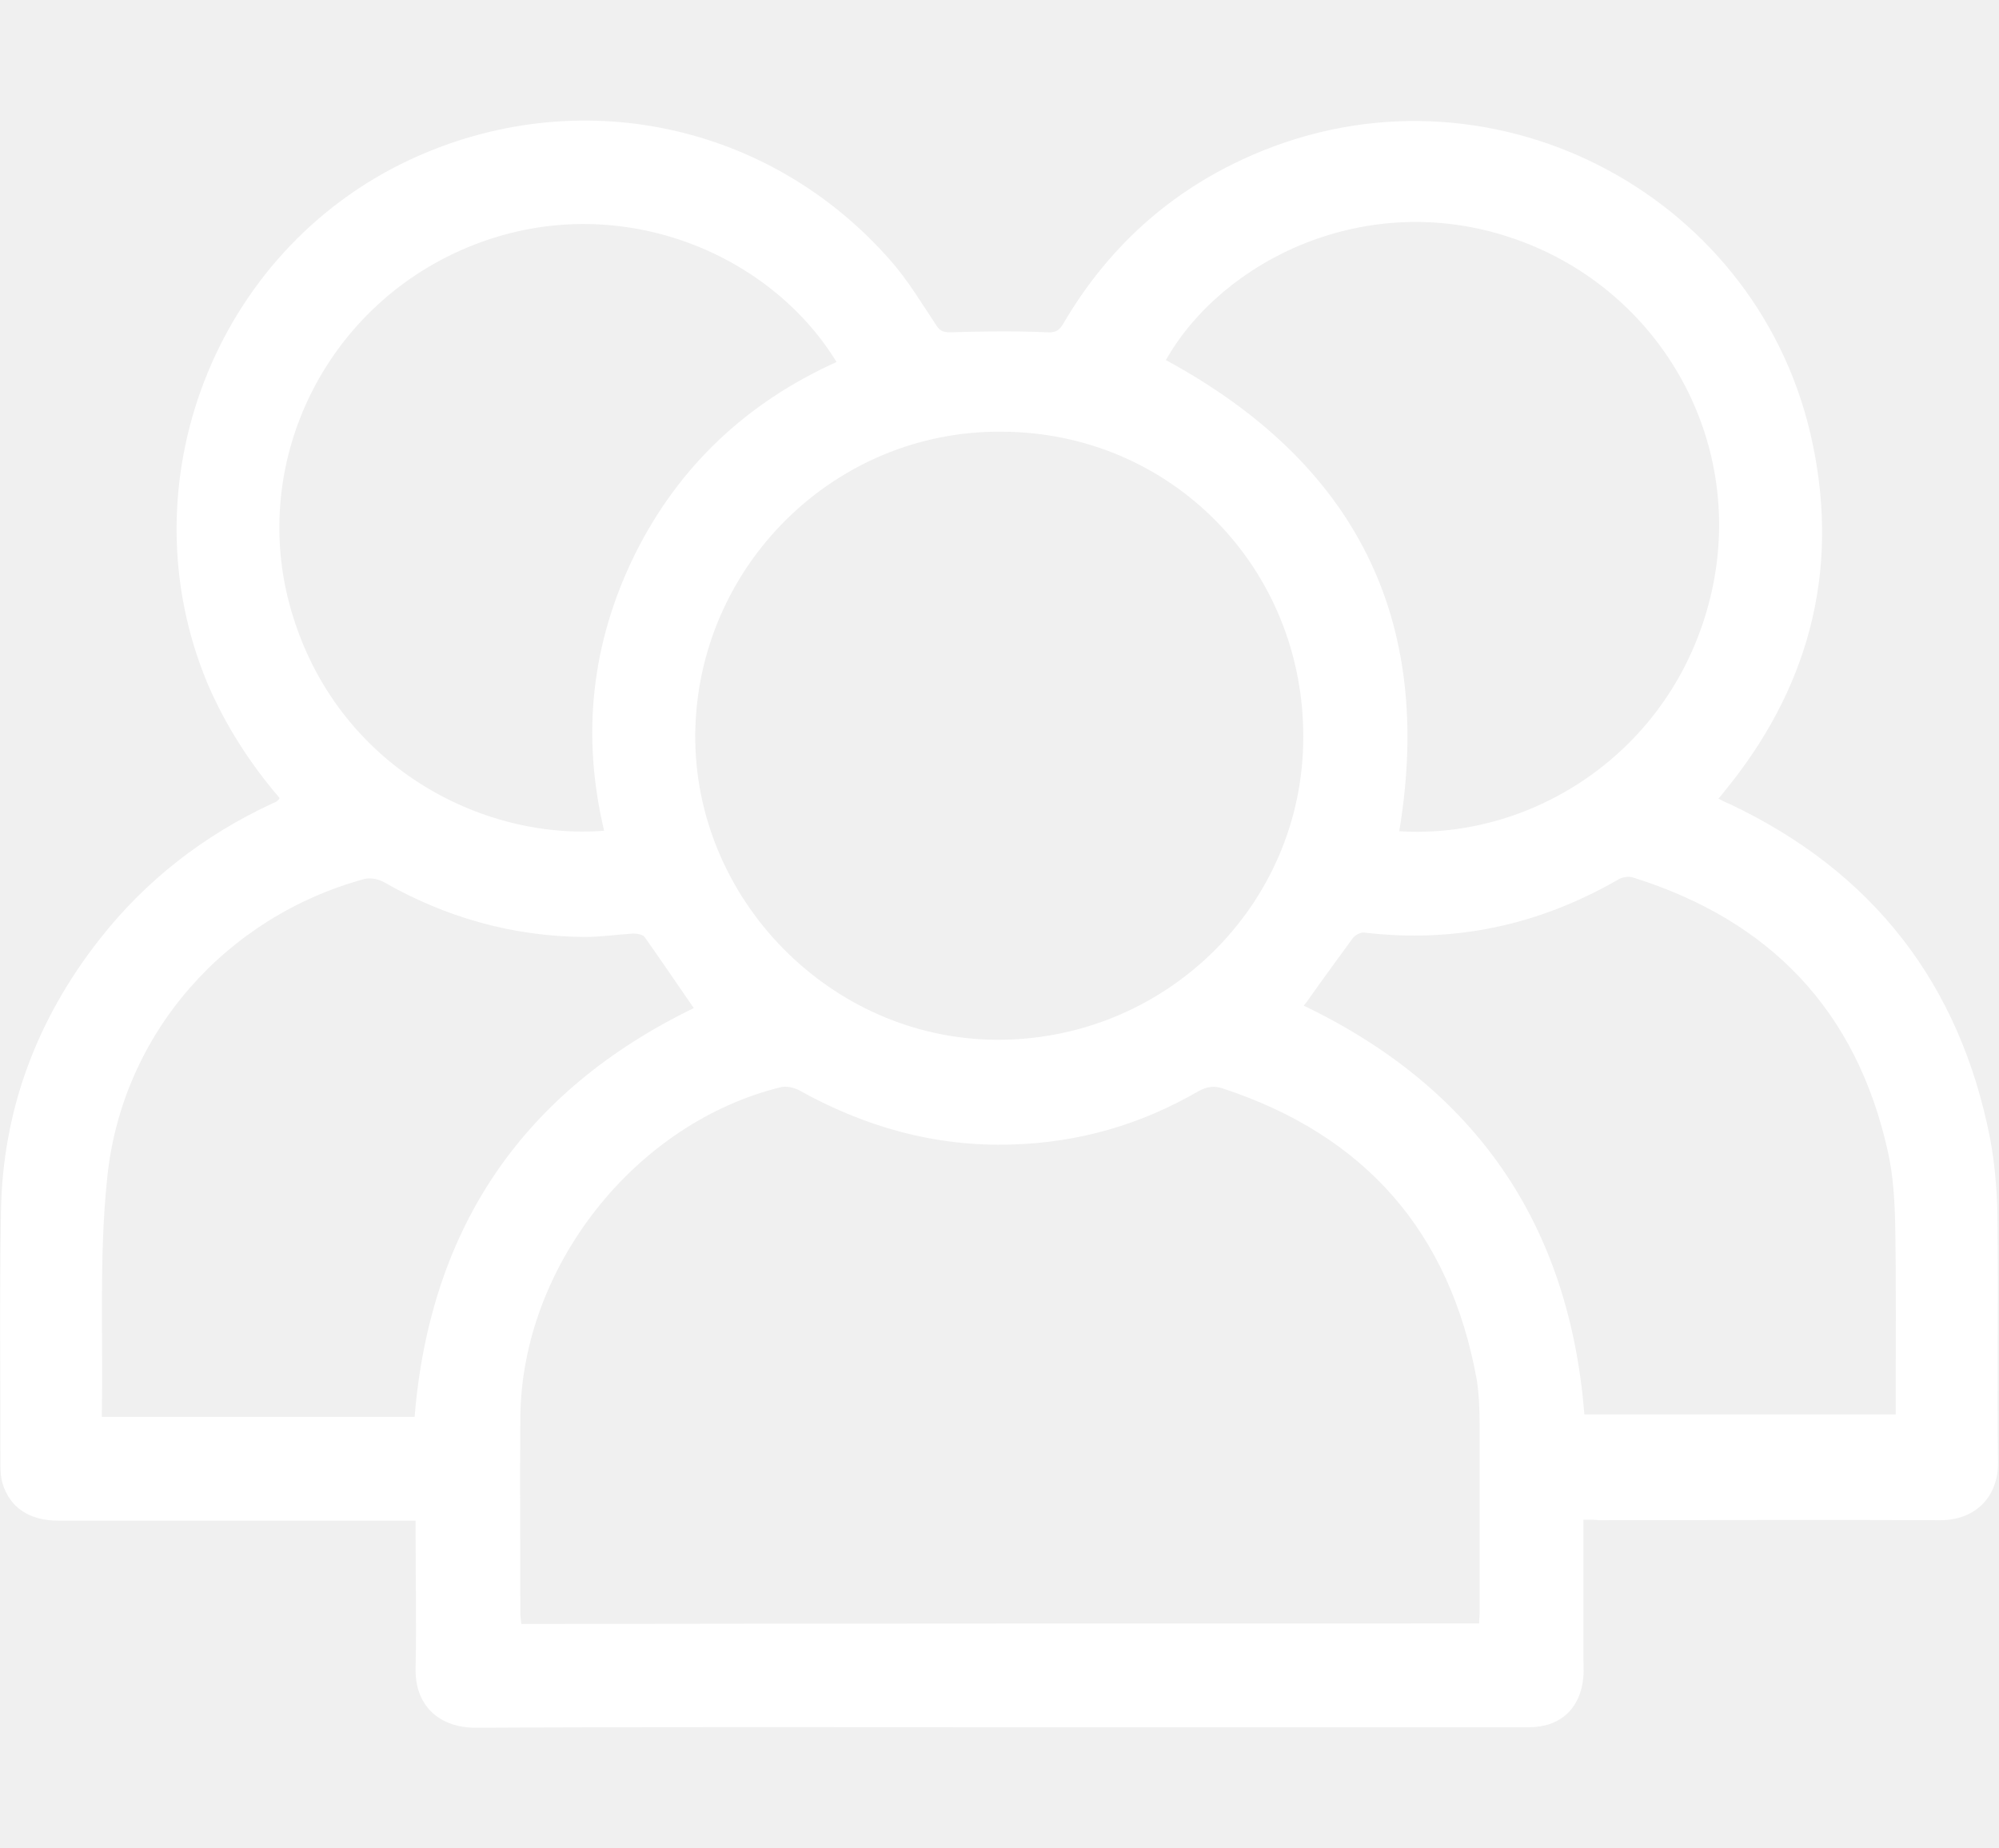
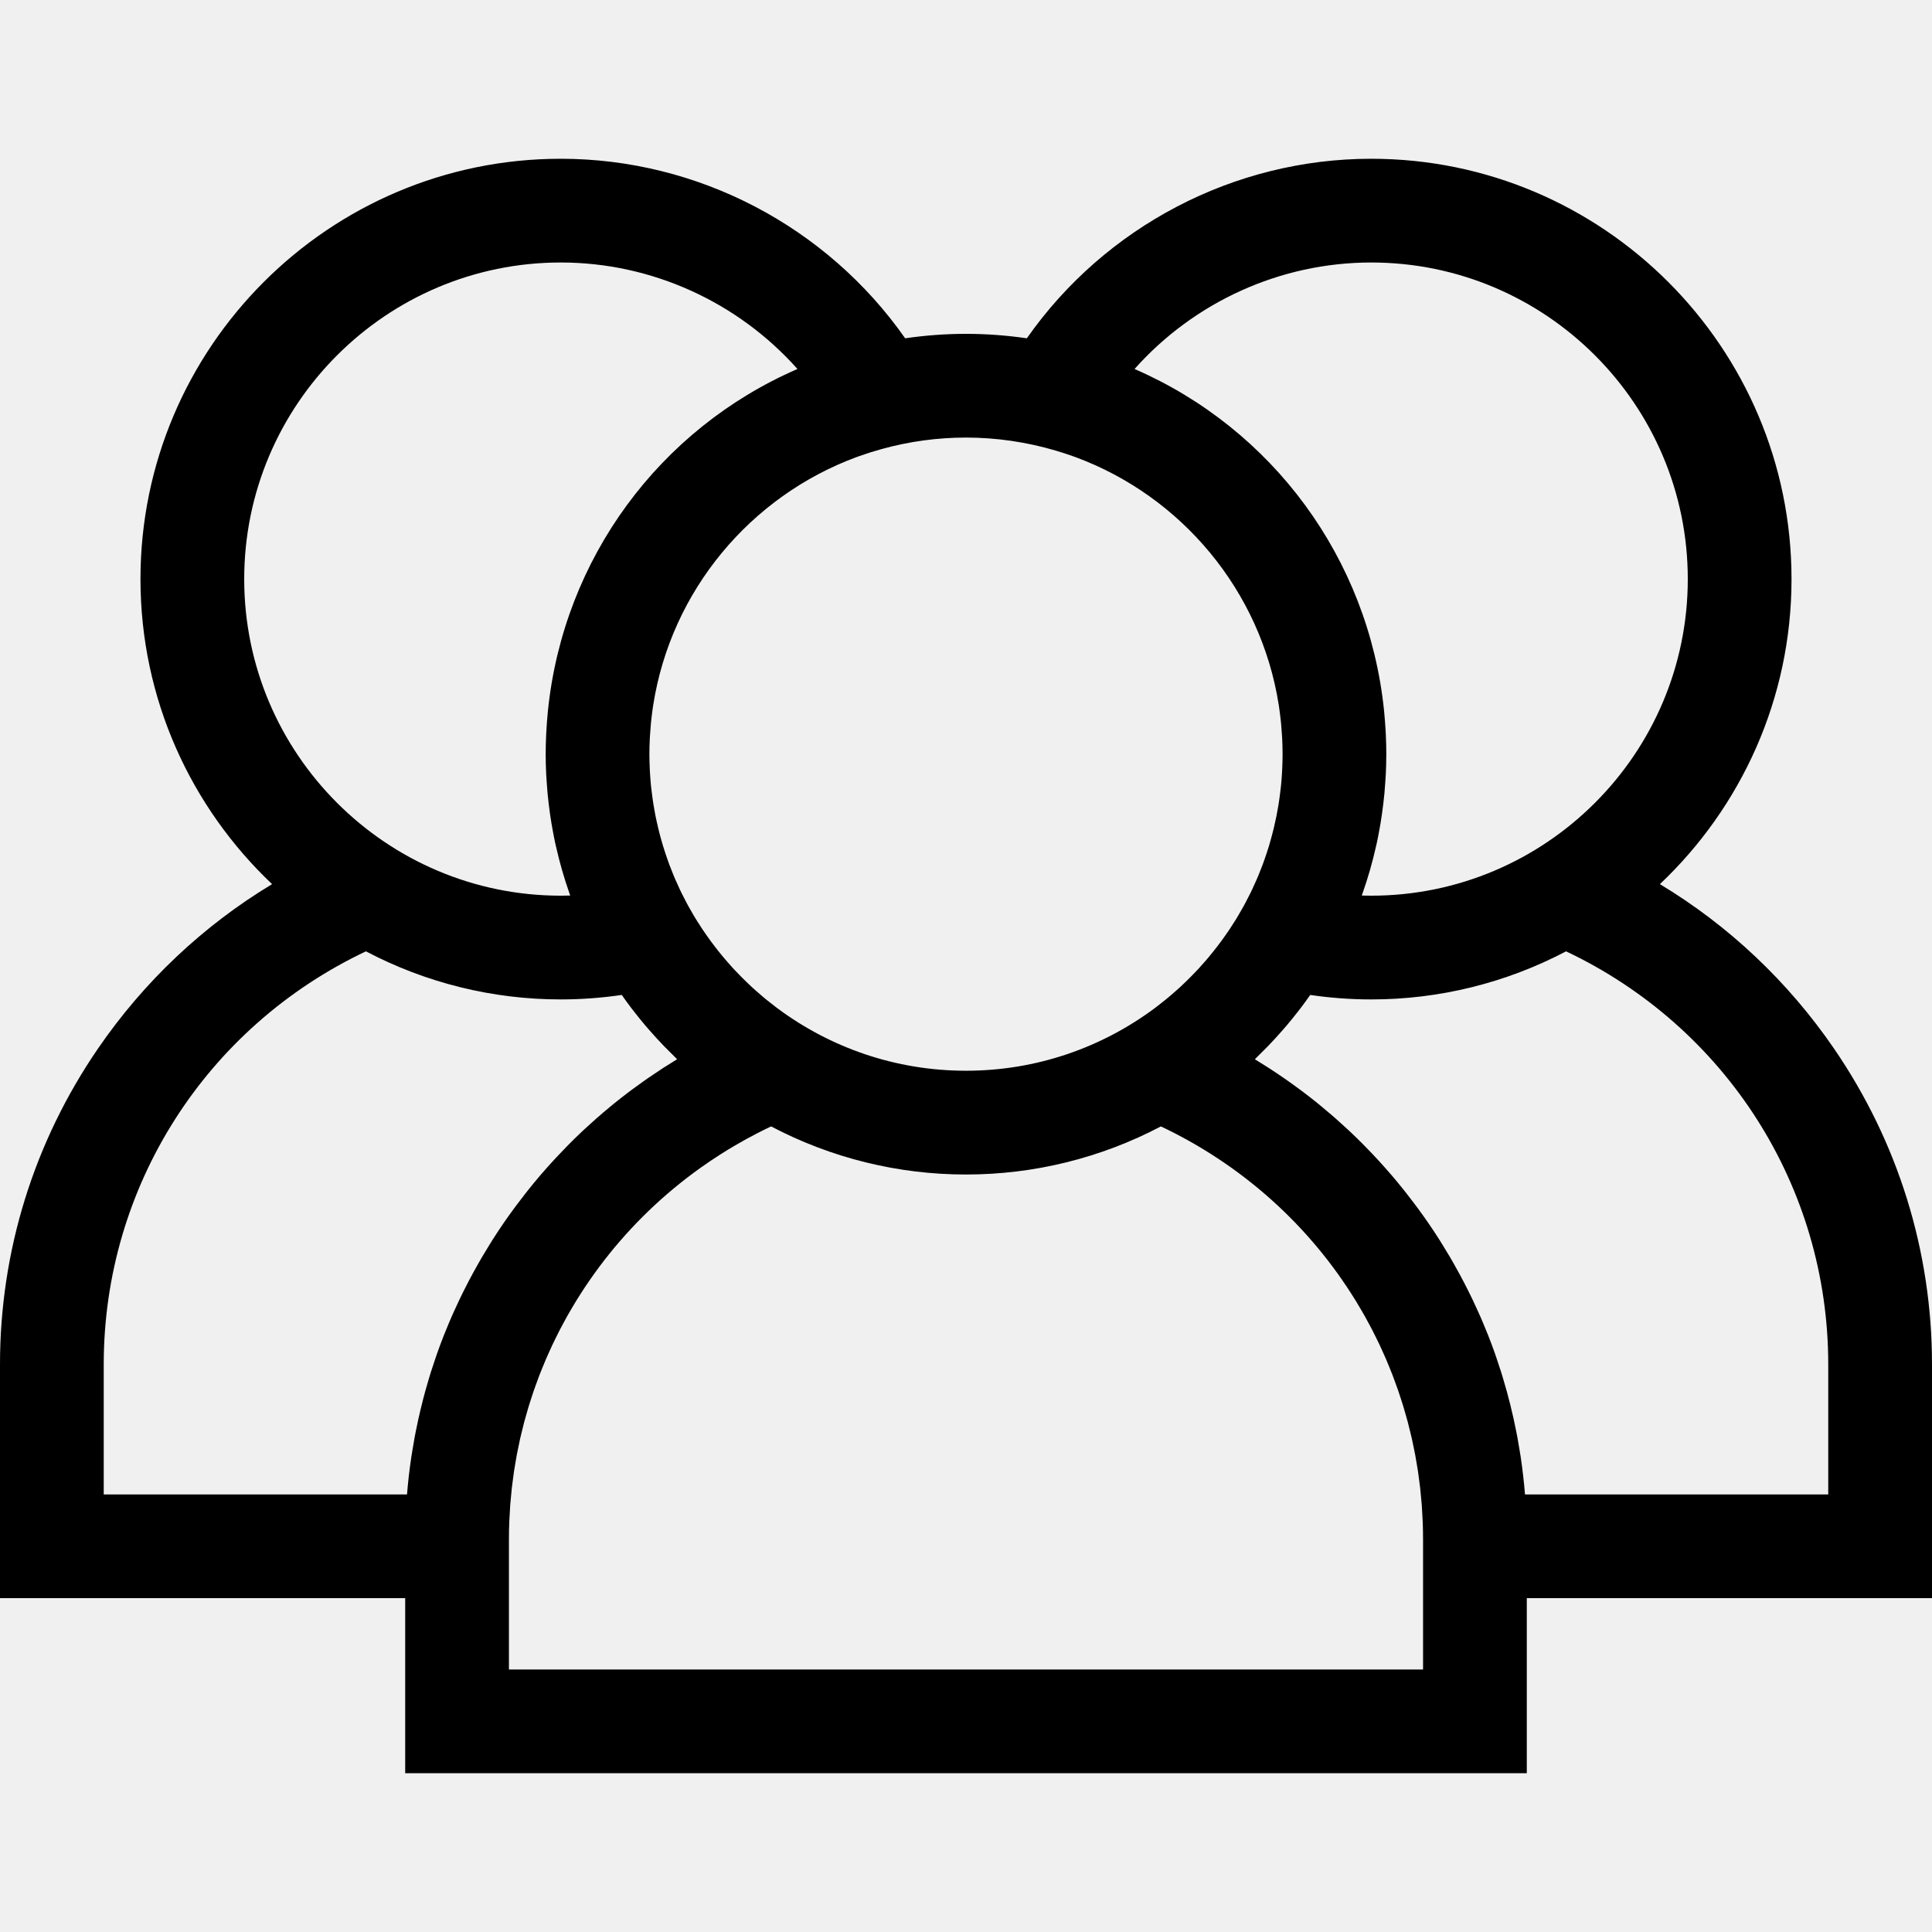
- <svg xmlns="http://www.w3.org/2000/svg" version="1.1" id="Layer_1" x="0px" y="0px" viewBox="0 0 410.3 379.2" style="enable-background:new 0 0 410.3 379.2;" xml:space="preserve">
-   <style type="text/css">
- 	.st0{fill:#FFFFFF;}
- </style>
-   <g>
-     <path class="st0" d="M325,311.9c0,9.7,0,19.1,0,28.6c0,1.2,0.1,2.3,0,3.5c-0.5,6.6-4.7,10.5-11.2,10.5c-34.8,0-69.7,0-104.5,0   c-37.2,0-74.5-0.1-111.7,0.1c-7.2,0-12.5-4.3-12.3-12.3c0.2-9.1,0-18.2,0-27.2c0-0.9,0-1.8,0-3c-1.1,0-2.1,0-3.1,0   c-23.4,0-46.8,0-70.2,0c-6,0-10-2.7-11.5-7.7c-0.3-1.1-0.4-2.3-0.4-3.4c0-17.4-0.2-34.8,0.1-52.2c0.3-21,7.4-39.7,20.3-56.1   c9.5-12.1,21.4-21.3,35.4-27.8c0.4-0.2,0.8-0.3,1.1-0.6c0.1-0.1,0.2-0.2,0.4-0.5c-6.1-7.1-11.1-14.9-14.8-23.5   C25.5,99.4,44.1,51.5,84.1,32.8c34.3-16,73.9-7.7,98.8,20.8c3.5,4,6.3,8.7,9.3,13.2c0.7,1.1,1.4,1.4,2.8,1.4   c6.6-0.2,13.3-0.3,19.9,0c1.8,0.1,2.5-0.4,3.3-1.7c9.7-16.6,23.5-28.6,41.3-35.7c48-19.2,102.2,9.8,112.6,60.5   c5.5,26.6-1.1,50.4-18.3,71.3c-0.3,0.4-0.6,0.8-1.1,1.3c0.8,0.4,1.5,0.8,2.3,1.1c29.4,13.9,47.3,36.9,53.5,68.8   c1.1,5.9,1.5,12.1,1.5,18.1c0.2,16.1-0.1,32.2,0.1,48.2c0.1,7.3-4.9,12-12,11.9c-23.3-0.1-46.7,0-70,0   C327.4,311.9,326.4,311.9,325,311.9z M303.6,333.2c0-0.9,0.1-1.6,0.1-2.2c0-12.7,0-25.5,0-38.2c0-3.2-0.1-6.5-0.6-9.7   c-5.5-30.2-22.9-50.1-52.1-59.7c-1.8-0.6-3.2-0.4-4.9,0.5c-11.9,6.9-24.6,10.6-38.4,11c-15.7,0.5-30.2-3.6-43.8-11.2   c-1-0.5-2.4-0.8-3.5-0.6c-30,7.3-53.4,36.9-53.6,67.9c-0.1,13.3,0,26.7,0,40c0,0.7,0.1,1.4,0.2,2.3   C172.4,333.2,237.8,333.2,303.6,333.2z M205.6,88.6c-34.3-0.3-62.5,27.6-62.9,62c-0.3,33.9,27.7,62.5,61.6,62.8   c34.7,0.3,63.2-27.5,63.2-62.1C267.6,116.6,240.4,88.7,205.6,88.6z M171.7,74.3c-13.8-22.6-45-35.5-74.3-24.1   c-30.2,11.7-46.6,44.4-37.6,75.2c9.3,31.8,39,47.1,64.2,45.1c-4.7-19.7-2.6-38.6,6.3-56.7C139.3,95.7,153.3,82.6,171.7,74.3z    M239.3,73.9c38.7,21,55.2,52.9,47.9,96.7c28.1,1.8,57.1-17.2,64.2-49.5c6.9-31.6-11.4-62.5-41.5-72.4   C280.4,38.9,251,53.3,239.3,73.9z M20.9,290.8c21.8,0,43,0,64.2,0c3.2-39.1,22.5-67,57.3-83.9c-3.4-4.9-6.7-9.8-10.1-14.6   c-0.4-0.5-1.5-0.7-2.3-0.7c-3.3,0.2-6.6,0.7-10,0.7c-14.8-0.1-28.5-4-41.3-11.3c-1.1-0.6-2.7-0.9-3.9-0.6   c-28.3,7.7-49.8,31.6-52.8,61.4C20.3,258,21.2,274.3,20.9,290.8z M325.2,290.3c21.3,0,42.5,0,63.9,0c0-1.1,0-2,0-2.9   c0-11.9,0.1-23.8-0.1-35.7c-0.1-5.1-0.4-10.4-1.5-15.3c-6.4-29-24.2-47.5-52.3-56.3c-0.9-0.3-2.3-0.1-3.2,0.5   c-16.2,9.3-33.5,13-52,10.8c-0.7-0.1-1.8,0.5-2.3,1.1c-3,4.1-6,8.2-8.9,12.3c-0.4,0.6-0.8,1.1-1.2,1.6   C303,223.4,322.1,251.4,325.2,290.3z" />
-   </g>
+ <svg xmlns="http://www.w3.org/2000/svg" viewBox="0 0 372.483 372.483">
+   <path d="M372.482 263.045c0-21.796-6.527-42.842-18.877-60.863-8.883-12.962-20.322-23.726-33.578-31.725 15.607-14.78 25.372-35.67 25.372-58.811 0-44.684-36.354-81.038-81.037-81.038-26.496 0-51.316 13.104-66.392 34.615-3.831-.558-7.745-.859-11.729-.859s-7.897.302-11.728.859c-15.077-21.511-39.897-34.615-66.392-34.615-44.684 0-81.038 36.354-81.038 81.038 0 23.141 9.765 44.031 25.373 58.811-13.257 7.998-24.696 18.763-33.578 31.724C6.528 220.203 0 241.249 0 263.045v45.075h78.121v33.755h216.242V308.12h78.12v-45.075h-.001zM264.362 50.609c33.656 0 61.037 27.381 61.037 61.038s-27.381 61.038-61.037 61.038c-.603 0-1.206-.009-1.81-.027.046-.128.084-.259.129-.387a80.237 80.237 0 002.608-9.087c.049-.22.105-.438.152-.659.181-.836.34-1.68.495-2.526.073-.4.148-.799.215-1.2a81.406 81.406 0 00.547-3.862c.079-.672.156-1.345.219-2.022.064-.691.112-1.383.158-2.076.036-.546.081-1.09.106-1.639.055-1.177.086-2.356.09-3.536 0-.087.007-.172.007-.26 0-.047-.004-.094-.004-.141a82.586 82.586 0 00-.091-3.597c-.016-.347-.037-.693-.057-1.039a83.979 83.979 0 00-.231-3.03c-.022-.228-.04-.456-.063-.683-3.022-29.209-21.475-54.21-48.095-65.774 11.471-12.887 28.063-20.531 45.625-20.531zm-99.24 37.522c.195-.071.392-.138.587-.208a58.805 58.805 0 014.273-1.347 60.923 60.923 0 0116.257-2.216 61.173 61.173 0 0117.3 2.516 61.303 61.303 0 013.247 1.055c.189.067.378.131.566.2 20.413 7.549 35.718 25.716 39.182 47.763l.079.53c.111.747.204 1.5.287 2.255.03.278.062.555.089.834.066.689.115 1.383.159 2.079.018.298.043.595.057.894.042.889.065 1.783.068 2.682 0 .078.005.154.005.232l-.002.109c-.002.87-.028 1.734-.066 2.595-.012.271-.024.542-.04.812-.047.832-.109 1.66-.189 2.482-.031.318-.073.635-.109.952a63.987 63.987 0 01-.203 1.591c-.058.411-.116.823-.182 1.232a60.171 60.171 0 01-.907 4.486 61.492 61.492 0 01-.637 2.42c-.091.319-.176.64-.272.956-.139.46-.289.916-.438 1.372-.12.365-.243.728-.37 1.09-.144.411-.286.823-.438 1.231-.259.693-.531 1.38-.814 2.061-.126.304-.26.605-.391.908a59.694 59.694 0 01-.765 1.689l-.093.198c-.095.198-.189.397-.286.595a58.174 58.174 0 01-.92 1.793c-.123.23-.242.463-.368.692a61.358 61.358 0 01-1.098 1.909c-.146.244-.29.489-.439.73-.4.649-.811 1.291-1.234 1.923-.263.393-.538.778-.81 1.165-.231.328-.461.657-.698.98a62.132 62.132 0 01-1.592 2.074c-.336.42-.675.838-1.021 1.249-.215.255-.436.505-.655.756-.36.413-.719.827-1.089 1.23-.22.239-.448.469-.672.705a62.432 62.432 0 01-1.846 1.865c-.373.361-.744.723-1.126 1.074-.264.243-.535.479-.804.718a60.414 60.414 0 01-2.017 1.718c-.543.442-1.093.875-1.652 1.299-.152.115-.302.232-.455.346-10.16 7.553-22.736 12.03-36.34 12.03-13.605 0-26.183-4.478-36.343-12.033-.15-.112-.297-.227-.446-.34a59.826 59.826 0 01-1.659-1.305c-.229-.187-.458-.374-.684-.564a63.729 63.729 0 01-1.333-1.155c-.267-.238-.537-.472-.8-.714-.383-.352-.755-.715-1.129-1.076a61.645 61.645 0 01-1.852-1.871c-.221-.233-.447-.46-.664-.696-.371-.404-.73-.819-1.09-1.232-.219-.251-.439-.5-.654-.755a63.823 63.823 0 01-1.676-2.081c-.317-.41-.63-.823-.937-1.241-.237-.324-.468-.654-.699-.983-.272-.386-.546-.77-.808-1.162a60.8 60.8 0 01-1.239-1.93c-.147-.239-.289-.48-.433-.721a60.982 60.982 0 01-1.089-1.892c-.129-.235-.251-.474-.378-.71a62.075 62.075 0 01-.922-1.798c-.106-.215-.209-.432-.312-.648l-.046-.099a60.047 60.047 0 01-.801-1.769c-.123-.283-.248-.565-.366-.849a61.796 61.796 0 01-.832-2.106c-.143-.382-.275-.768-.41-1.153a59.594 59.594 0 01-.404-1.192c-.141-.432-.283-.864-.415-1.298a59.234 59.234 0 01-.558-1.959c-.123-.461-.234-.926-.347-1.39a58.13 58.13 0 01-.254-1.097c-.1-.45-.201-.899-.291-1.351a59.653 59.653 0 01-.38-2.124c-.062-.384-.116-.769-.171-1.153a60.374 60.374 0 01-.219-1.715c-.032-.283-.069-.566-.098-.849a60.987 60.987 0 01-.194-2.544c-.014-.245-.025-.49-.036-.735a60.986 60.986 0 01-.07-2.745c0-.986.028-1.965.075-2.94.013-.265.035-.528.05-.792.044-.732.097-1.462.167-2.188.024-.253.053-.505.08-.757.086-.786.183-1.568.299-2.345.022-.151.044-.303.068-.454 3.453-22.06 18.761-40.239 39.182-47.793zM47.083 111.647c0-33.656 27.381-61.038 61.038-61.038 17.563 0 34.154 7.645 45.625 20.529-26.629 11.568-45.086 36.581-48.099 65.802-.021.198-.036.397-.055.596a81.183 81.183 0 00-.239 3.137c-.018.32-.038.639-.053.96a82.727 82.727 0 00-.096 3.77c0 1.276.037 2.549.097 3.821.024.512.066 1.019.099 1.528.049.732.099 1.464.167 2.194.06.649.134 1.294.21 1.939a78.833 78.833 0 00.547 3.878c.073.433.153.865.232 1.297.15.816.303 1.63.477 2.437.058.266.124.53.184.795a80.085 80.085 0 002.526 8.81c.064.185.12.372.185.556-.603.018-1.207.027-1.809.027-33.655-.001-61.036-27.382-61.036-61.038zm47.805 127.501c-.22.347-.43.7-.646 1.049-.457.738-.91 1.478-1.348 2.225-.245.417-.481.837-.719 1.257a106.539 106.539 0 00-1.865 3.416c-.364.697-.719 1.398-1.067 2.101-.219.442-.437.883-.649 1.327-.354.741-.695 1.488-1.032 2.236-.183.407-.371.811-.548 1.22-.39.896-.762 1.799-1.127 2.705-.107.265-.221.527-.325.792a106.116 106.116 0 00-1.326 3.553c-.096.273-.182.549-.277.822-.316.918-.624 1.839-.915 2.764-.133.425-.256.852-.384 1.278-.235.784-.466 1.569-.683 2.359-.129.47-.252.941-.375 1.413a98.632 98.632 0 00-.568 2.281 107.844 107.844 0 00-.822 3.776c-.093.467-.189.934-.276 1.403-.157.846-.298 1.696-.435 2.547-.064.4-.135.798-.195 1.198a107.15 107.15 0 00-.497 3.762l-.004.045c-.129 1.145-.24 2.292-.333 3.443H20v-25.075c0-34.258 19.694-65.013 50.548-79.631a80.517 80.517 0 0037.572 9.271c3.92 0 7.852-.29 11.754-.864a82.73 82.73 0 001.866 2.567c.216.283.44.559.66.839a80.733             80.733 0 001.935 2.39c.271.321.549.635.825.952a80.407 80.407 0 002.92 3.181 84.246 84.246 0 001.793 1.794c.228.221.443.455.673.674-.869.525-1.73 1.063-2.583 1.612-.139.089-.275.183-.413.273-.853.554-1.697 1.12-2.533 1.697-.289.2-.577.402-.865.604-.745.525-1.482 1.059-2.213 1.602-.231.172-.465.34-.694.514-.93.703-1.849 1.419-2.756 2.151-.198.16-.392.325-.59.487a105.209 105.209 0 00-2.961 2.515 110.57 110.57 0 00-2.096 1.896c-.18.167-.364.331-.543.5a106.62 106.62 0 00-2.506 2.438c-.214.215-.423.434-.635.65-.63.643-1.253 1.293-1.868 1.952-.244.262-.488.524-.73.789-.692.756-1.374 1.522-2.045 2.299-.105.122-.214.24-.319.363-.765.893-1.513 1.803-2.251 2.722-.206.256-.407.516-.61.775-.555.705-1.102 1.417-1.64 2.136-.208.278-.417.554-.622.834a111.81 111.81 0 00-2.074 2.913 107.357 107.357 0 00-2.111 3.208zm3.233 82.728V296.801c0-1.11.021-2.216.062-3.319.013-.363.042-.723.06-1.085.036-.736.07-1.473.124-2.206.033-.445.083-.886.123-1.33.058-.646.11-1.293.182-1.935.053-.47.122-.937.182-1.406.078-.611.151-1.223.241-1.831.073-.484.161-.964.241-1.446.098-.586.189-1.174.299-1.757.093-.493.201-.981.302-1.472.116-.566.227-1.134.354-1.696.112-.496.24-.987.36-1.481.135-.55.264-1.103.409-1.65.132-.497.278-.989.418-1.482.152-.537.3-1.075.462-1.608.151-.496.317-.988.476-1.481.17-.523.335-1.047.514-1.566.17-.491.353-.978.531-1.465.188-.514.372-1.03.569-1.54.188-.485.388-.964.583-1.446.205-.503.407-1.009.621-1.508.207-.481.425-.957.64-1.433.221-.491.44-.984.67-1.47.225-.475.461-.944.694-1.415.238-.48.473-.961.719-1.436.243-.468.496-.93.747-1.393.254-.469.505-.938.767-1.402.26-.46.53-.913.797-1.368.27-.458.538-.917.817-1.371.277-.451.563-.895.848-1.341.286-.447.57-.894.864-1.336s.596-.878.898-1.314c.301-.435.601-.87.909-1.3.31-.432.629-.858.948-1.285.316-.423.631-.846.954-1.263.326-.421.66-.836.994-1.252.331-.412.663-.823 1.001-1.229a92.08 92.08 0 011.037-1.213c.347-.401.695-.802 1.05-1.198.355-.396.718-.786 1.08-1.176.362-.389.724-.776 1.093-1.158.37-.384.747-.762 1.125-1.139.377-.377.756-.752 1.14-1.123.383-.369.772-.733 1.163-1.096a94.02 94.02 0 011.185-1.085c.398-.356.8-.707 1.205-1.056.406-.351.815-.7 1.228-1.044a87.18 87.18 0 011.244-1.014c.421-.338.845-.673 1.273-1.004a102.037 102.037 0 012.598-1.931 87.936 87.936 0 014.022-2.714 85.066 85.066 0 012.787-1.701 89.436 89.436 0 014.357-2.391c.476-.245.954-.486 1.436-.723.379-.186.762-.366 1.145-.547a80.516 80.516 0 0037.572 9.27 80.513 80.513 0 0037.572-9.27c.38.18.76.359 1.136.543a98.535 98.535 0 012.933 1.507 89.056 89.056 0 012.858 1.605 84.334 84.334 0 012.786 1.701 83.62 83.62 0 012.711 1.794 82.258 82.258 0 012.632 1.884 82.487 82.487 0 012.554 1.972c.42.337.838.676 1.252 1.02.411.342.817.689 1.221 1.038a81.497 81.497 0 012.388 2.139c.394.366.787.734 1.174 1.107.381.367.756.739 1.129 1.112.38.38.76.761 1.133 1.147.366.38.727.764 1.086 1.15.366.393.731.787 1.089 1.186.352.392.697.789 1.041 1.187.351.405.702.811 1.045 1.223.337.403.666.812.995 1.221.336.418.672.835 1 1.259.322.415.635.836.949 1.257.32.428.64.857.952 1.291.307.427.606.861.905 1.294.303.438.607.876.902 1.32.292.439.574.883.858 1.327.287.449.575.897.854 1.351.276.449.542.905.81 1.359.27.458.542.915.803 1.378.261.462.511.93.764 1.396.252.465.506.929.749 1.398.246.474.48.955.718 1.434.233.471.47.941.695 1.417.23.486.448.977.668 1.467.216.479.435.955.642 1.438.213.495.412.996.616 1.496.198.486.4.97.589 1.46.196.507.379 1.02.566 1.532.179.489.362.976.532 1.469.18.521.346 1.048.516 1.573.159.491.324.98.474 1.475.163.533.31 1.072.463 1.609.14.493.286.984.418 1.481.145.547.274 1.099.409 1.65.121.493.248.985.36 1.481.127.562.237 1.129.354 1.694.101.491.209.98.302 1.474.109.578.199 1.161.297 1.743.081.487.171.971.244 1.461.09.603.162 1.211.24 1.817.061.473.131.943.184 1.418.072.642.124 1.289.182 1.935.04.444.09.885.123 1.33.055.733.088 1.471.124 2.208.018.361.047.721.06 1.083.041 1.103.062 2.209.062 3.319v25.076H98.121zm195.894-33.756a108.426 108.426 0 00-.836-7.263c-.057-.381-.125-.759-.186-1.139-.139-.871-.284-1.74-.445-2.606-.085-.456-.178-.91-.269-1.365-.157-.791-.321-1.58-.496-2.366a112.45 112.45 0 00-1.273-5.121c-.219-.798-.453-1.592-.691-2.385-.126-.418-.246-.837-.377-1.254-.295-.939-.607-1.873-.928-2.805-.09-.26-.172-.523-.264-.783a106.772 106.772 0 00-1.33-3.564c-.1-.253-.209-.503-.311-.756-.369-.917-.747-1.832-1.142-2.74-.175-.403-.36-.801-.54-1.202-.34-.756-.684-1.509-1.042-2.257-.209-.438-.425-.873-.64-1.308a108.105 108.105 0 00-1.774-3.435c-.38-.703-.77-1.401-1.166-2.097-.238-.418-.473-.836-.716-1.251-.44-.751-.895-1.494-1.355-2.236-.214-.346-.422-.695-.64-1.038a108.775 108.775 0 00-2.113-3.209 112.589 112.589 0 00-2.075-2.914c-.204-.278-.412-.553-.618-.829-.541-.723-1.09-1.437-1.647-2.145-.201-.255-.4-.513-.604-.766-.739-.922-1.49-1.834-2.257-2.729-.1-.116-.203-.229-.303-.345a108.121 108.121 0 00-4.663-5.062c-.209-.213-.414-.428-.625-.639a109.229 109.229 0 00-2.513-2.444c-.175-.165-.355-.325-.531-.489a111.41 111.41 0 00-2.107-1.906c-.27-.238-.542-.474-.814-.71a108.283 108.283 0 00-2.146-1.804c-.197-.161-.39-.326-.588-.486a107.65 107.65 0 00-2.754-2.15c-.232-.175-.468-.345-.701-.518a108.153 108.153 0 00-5.584-3.884c-.148-.096-.293-.196-.441-.291-.852-.547-1.71-1.084-2.578-1.608.224-.213.434-.44.655-.656.62-.6 1.229-1.21 1.829-1.83a75.455 75.455 0 002.919-3.182c.268-.307.537-.612.8-.924a80.581 80.581 0 001.964-2.426c.21-.268.425-.532.631-.803a83.427 83.427 0 001.875-2.577c3.902.573 7.834.863 11.754.863a80.502 80.502 0 0037.572-9.271c30.855 14.618 50.548 45.373 50.548 79.631v25.074h-58.464z" />
</svg>
